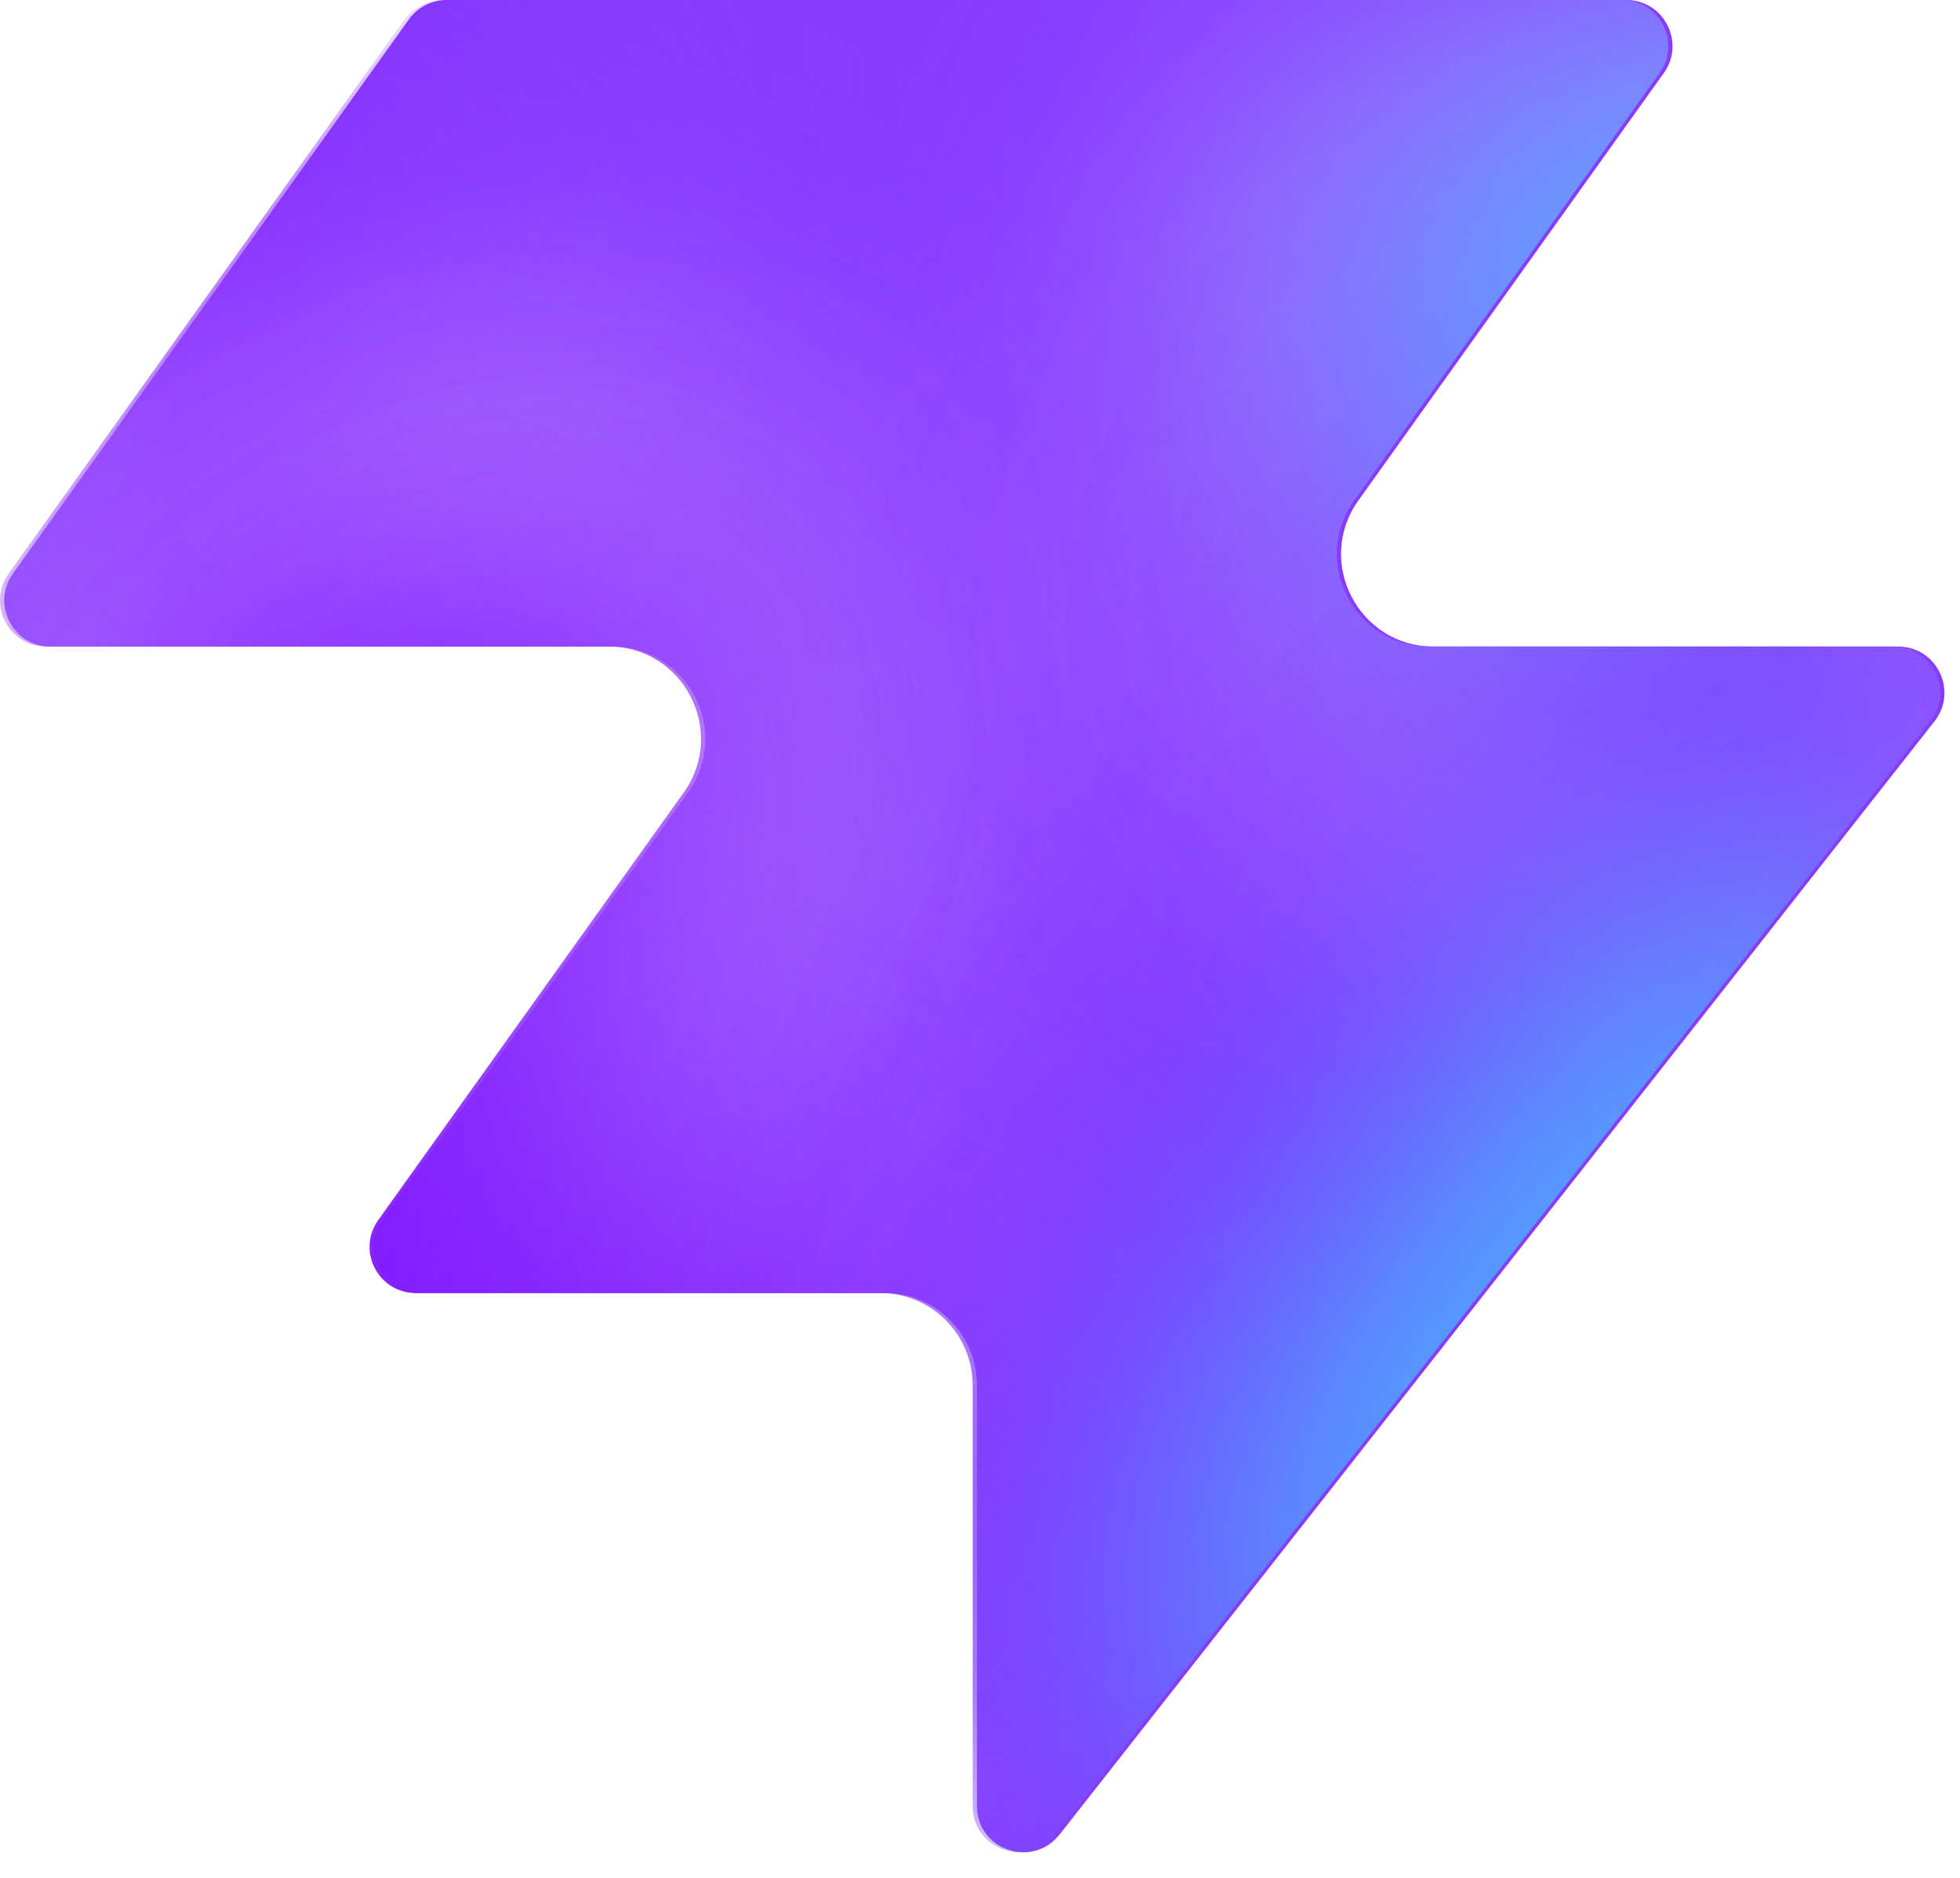
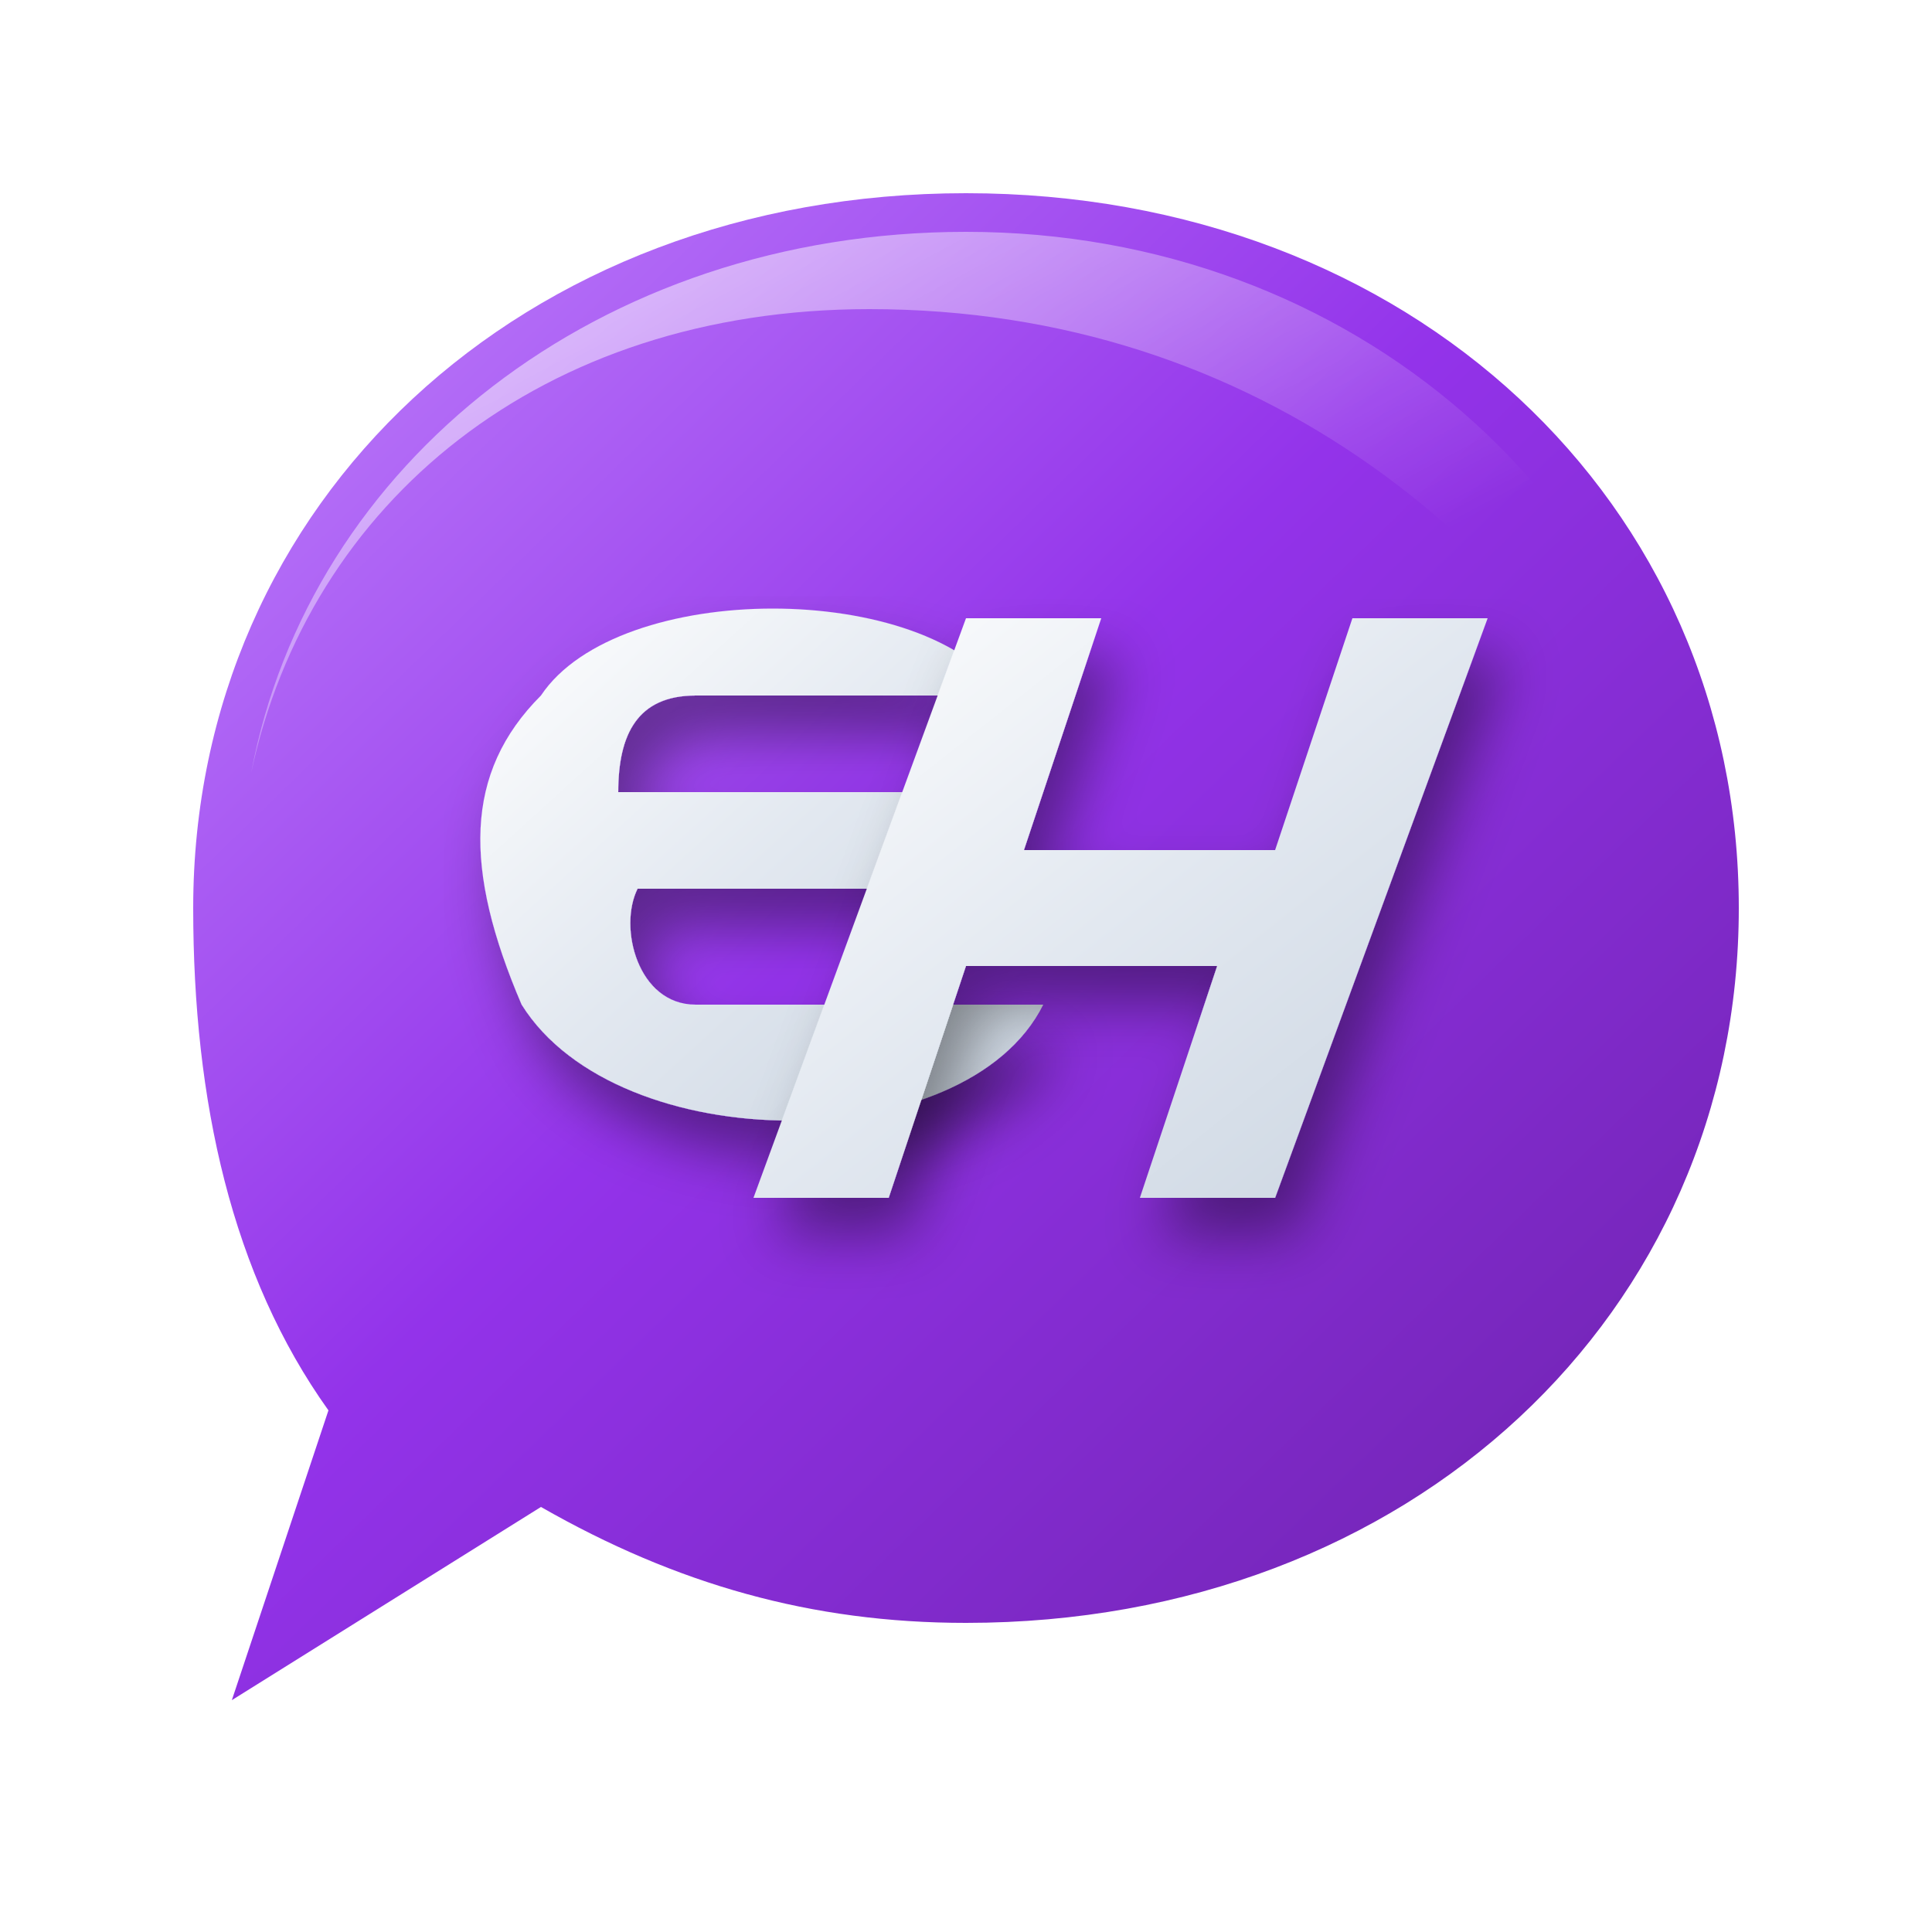
- <svg xmlns="http://www.w3.org/2000/svg" width="48" height="46" fill="none" viewBox="0 0 48 46">
-   <path fill="#863bff" d="M25.946 44.938c-.664.845-2.021.375-2.021-.698V33.937a2.26 2.26 0 0 0-2.262-2.262H10.287c-.92 0-1.456-1.04-.92-1.788l7.48-10.471c1.07-1.497 0-3.578-1.842-3.578H1.237c-.92 0-1.456-1.04-.92-1.788L10.013.474c.214-.297.556-.474.92-.474h28.894c.92 0 1.456 1.04.92 1.788l-7.48 10.471c-1.07 1.498 0 3.579 1.842 3.579h11.377c.943 0 1.473 1.088.89 1.83L25.947 44.94z" style="fill:#863bff;fill:color(display-p3 .525 .23 1);fill-opacity:1" />
-   <mask id="a" width="48" height="46" x="0" y="0" maskUnits="userSpaceOnUse" style="mask-type:alpha">
-     <path fill="#000" d="M25.842 44.938c-.664.844-2.021.375-2.021-.698V33.937a2.26 2.26 0 0 0-2.262-2.262H10.183c-.92 0-1.456-1.04-.92-1.788l7.48-10.471c1.07-1.498 0-3.579-1.842-3.579H1.133c-.92 0-1.456-1.04-.92-1.787L9.91.473c.214-.297.556-.474.92-.474h28.894c.92 0 1.456 1.04.92 1.788l-7.48 10.471c-1.07 1.498 0 3.578 1.842 3.578h11.377c.943 0 1.473 1.088.89 1.832L25.843 44.94z" style="fill:#000;fill-opacity:1" />
-   </mask>
-   <g mask="url(#a)">
-     <g filter="url(#b)">
-       <ellipse cx="5.508" cy="14.704" fill="#ede6ff" rx="5.508" ry="14.704" style="fill:#ede6ff;fill:color(display-p3 .927 .903 1);fill-opacity:1" transform="matrix(.00324 1 1 -.00324 -4.47 31.516)" />
-     </g>
-     <g filter="url(#c)">
-       <ellipse cx="10.399" cy="29.851" fill="#ede6ff" rx="10.399" ry="29.851" style="fill:#ede6ff;fill:color(display-p3 .927 .903 1);fill-opacity:1" transform="matrix(.00324 1 1 -.00324 -39.328 7.883)" />
-     </g>
-     <g filter="url(#d)">
-       <ellipse cx="5.508" cy="30.487" fill="#7e14ff" rx="5.508" ry="30.487" style="fill:#7e14ff;fill:color(display-p3 .492 .077 1);fill-opacity:1" transform="rotate(89.814 -25.913 -14.639)scale(1 -1)" />
-     </g>
-     <g filter="url(#e)">
-       <ellipse cx="5.508" cy="30.599" fill="#7e14ff" rx="5.508" ry="30.599" style="fill:#7e14ff;fill:color(display-p3 .492 .077 1);fill-opacity:1" transform="rotate(89.814 -32.644 -3.334)scale(1 -1)" />
-     </g>
-     <g filter="url(#f)">
-       <ellipse cx="5.508" cy="30.599" fill="#7e14ff" rx="5.508" ry="30.599" style="fill:#7e14ff;fill:color(display-p3 .492 .077 1);fill-opacity:1" transform="matrix(.00324 1 1 -.00324 -34.34 30.47)" />
-     </g>
-     <g filter="url(#g)">
-       <ellipse cx="14.072" cy="22.078" fill="#ede6ff" rx="14.072" ry="22.078" style="fill:#ede6ff;fill:color(display-p3 .927 .903 1);fill-opacity:1" transform="rotate(93.35 24.506 48.493)scale(-1 1)" />
-     </g>
-     <g filter="url(#h)">
-       <ellipse cx="3.47" cy="21.501" fill="#7e14ff" rx="3.47" ry="21.501" style="fill:#7e14ff;fill:color(display-p3 .492 .077 1);fill-opacity:1" transform="rotate(89.009 28.708 47.59)scale(-1 1)" />
-     </g>
-     <g filter="url(#i)">
-       <ellipse cx="3.47" cy="21.501" fill="#7e14ff" rx="3.47" ry="21.501" style="fill:#7e14ff;fill:color(display-p3 .492 .077 1);fill-opacity:1" transform="rotate(89.009 28.708 47.59)scale(-1 1)" />
-     </g>
-     <g filter="url(#j)">
-       <ellipse cx=".387" cy="8.972" fill="#7e14ff" rx="4.407" ry="29.108" style="fill:#7e14ff;fill:color(display-p3 .492 .077 1);fill-opacity:1" transform="rotate(39.51 .387 8.972)" />
-     </g>
-     <g filter="url(#k)">
-       <ellipse cx="47.523" cy="-6.092" fill="#7e14ff" rx="4.407" ry="29.108" style="fill:#7e14ff;fill:color(display-p3 .492 .077 1);fill-opacity:1" transform="rotate(37.892 47.523 -6.092)" />
-     </g>
-     <g filter="url(#l)">
-       <ellipse cx="41.412" cy="6.333" fill="#47bfff" rx="5.971" ry="9.665" style="fill:#47bfff;fill:color(display-p3 .28 .748 1);fill-opacity:1" transform="rotate(37.892 41.412 6.333)" />
-     </g>
-     <g filter="url(#m)">
-       <ellipse cx="-1.879" cy="38.332" fill="#7e14ff" rx="4.407" ry="29.108" style="fill:#7e14ff;fill:color(display-p3 .492 .077 1);fill-opacity:1" transform="rotate(37.892 -1.88 38.332)" />
-     </g>
-     <g filter="url(#n)">
-       <ellipse cx="-1.879" cy="38.332" fill="#7e14ff" rx="4.407" ry="29.108" style="fill:#7e14ff;fill:color(display-p3 .492 .077 1);fill-opacity:1" transform="rotate(37.892 -1.88 38.332)" />
-     </g>
-     <g filter="url(#o)">
-       <ellipse cx="35.651" cy="29.907" fill="#7e14ff" rx="4.407" ry="29.108" style="fill:#7e14ff;fill:color(display-p3 .492 .077 1);fill-opacity:1" transform="rotate(37.892 35.651 29.907)" />
-     </g>
-     <g filter="url(#p)">
-       <ellipse cx="38.418" cy="32.4" fill="#47bfff" rx="5.971" ry="15.297" style="fill:#47bfff;fill:color(display-p3 .28 .748 1);fill-opacity:1" transform="rotate(37.892 38.418 32.4)" />
-     </g>
-   </g>
+ <svg xmlns="http://www.w3.org/2000/svg" viewBox="0 0 100 100" fill="none">
  <defs>
-     <filter id="b" width="60.045" height="41.654" x="-19.77" y="16.149" color-interpolation-filters="sRGB" filterUnits="userSpaceOnUse">
-       <feFlood flood-opacity="0" result="BackgroundImageFix" />
-       <feBlend in="SourceGraphic" in2="BackgroundImageFix" result="shape" />
-       <feGaussianBlur result="effect1_foregroundBlur_2002_17158" stdDeviation="7.659" />
-     </filter>
-     <filter id="c" width="90.34" height="51.437" x="-54.613" y="-7.533" color-interpolation-filters="sRGB" filterUnits="userSpaceOnUse">
-       <feFlood flood-opacity="0" result="BackgroundImageFix" />
-       <feBlend in="SourceGraphic" in2="BackgroundImageFix" result="shape" />
-       <feGaussianBlur result="effect1_foregroundBlur_2002_17158" stdDeviation="7.659" />
-     </filter>
-     <filter id="d" width="79.355" height="29.4" x="-49.64" y="2.03" color-interpolation-filters="sRGB" filterUnits="userSpaceOnUse">
-       <feFlood flood-opacity="0" result="BackgroundImageFix" />
-       <feBlend in="SourceGraphic" in2="BackgroundImageFix" result="shape" />
-       <feGaussianBlur result="effect1_foregroundBlur_2002_17158" stdDeviation="4.596" />
-     </filter>
-     <filter id="e" width="79.579" height="29.4" x="-45.045" y="20.029" color-interpolation-filters="sRGB" filterUnits="userSpaceOnUse">
-       <feFlood flood-opacity="0" result="BackgroundImageFix" />
-       <feBlend in="SourceGraphic" in2="BackgroundImageFix" result="shape" />
-       <feGaussianBlur result="effect1_foregroundBlur_2002_17158" stdDeviation="4.596" />
-     </filter>
-     <filter id="f" width="79.579" height="29.4" x="-43.513" y="21.178" color-interpolation-filters="sRGB" filterUnits="userSpaceOnUse">
-       <feFlood flood-opacity="0" result="BackgroundImageFix" />
-       <feBlend in="SourceGraphic" in2="BackgroundImageFix" result="shape" />
-       <feGaussianBlur result="effect1_foregroundBlur_2002_17158" stdDeviation="4.596" />
-     </filter>
-     <filter id="g" width="74.749" height="58.852" x="15.756" y="-17.901" color-interpolation-filters="sRGB" filterUnits="userSpaceOnUse">
-       <feFlood flood-opacity="0" result="BackgroundImageFix" />
-       <feBlend in="SourceGraphic" in2="BackgroundImageFix" result="shape" />
-       <feGaussianBlur result="effect1_foregroundBlur_2002_17158" stdDeviation="7.659" />
-     </filter>
-     <filter id="h" width="61.377" height="25.362" x="23.548" y="2.284" color-interpolation-filters="sRGB" filterUnits="userSpaceOnUse">
-       <feFlood flood-opacity="0" result="BackgroundImageFix" />
-       <feBlend in="SourceGraphic" in2="BackgroundImageFix" result="shape" />
-       <feGaussianBlur result="effect1_foregroundBlur_2002_17158" stdDeviation="4.596" />
-     </filter>
-     <filter id="i" width="61.377" height="25.362" x="23.548" y="2.284" color-interpolation-filters="sRGB" filterUnits="userSpaceOnUse">
-       <feFlood flood-opacity="0" result="BackgroundImageFix" />
-       <feBlend in="SourceGraphic" in2="BackgroundImageFix" result="shape" />
-       <feGaussianBlur result="effect1_foregroundBlur_2002_17158" stdDeviation="4.596" />
-     </filter>
-     <filter id="j" width="56.045" height="63.649" x="-27.636" y="-22.853" color-interpolation-filters="sRGB" filterUnits="userSpaceOnUse">
-       <feFlood flood-opacity="0" result="BackgroundImageFix" />
-       <feBlend in="SourceGraphic" in2="BackgroundImageFix" result="shape" />
-       <feGaussianBlur result="effect1_foregroundBlur_2002_17158" stdDeviation="4.596" />
-     </filter>
-     <filter id="k" width="54.814" height="64.646" x="20.116" y="-38.415" color-interpolation-filters="sRGB" filterUnits="userSpaceOnUse">
-       <feFlood flood-opacity="0" result="BackgroundImageFix" />
-       <feBlend in="SourceGraphic" in2="BackgroundImageFix" result="shape" />
-       <feGaussianBlur result="effect1_foregroundBlur_2002_17158" stdDeviation="4.596" />
-     </filter>
-     <filter id="l" width="33.541" height="35.313" x="24.641" y="-11.323" color-interpolation-filters="sRGB" filterUnits="userSpaceOnUse">
-       <feFlood flood-opacity="0" result="BackgroundImageFix" />
-       <feBlend in="SourceGraphic" in2="BackgroundImageFix" result="shape" />
-       <feGaussianBlur result="effect1_foregroundBlur_2002_17158" stdDeviation="4.596" />
-     </filter>
-     <filter id="m" width="54.814" height="64.646" x="-29.286" y="6.009" color-interpolation-filters="sRGB" filterUnits="userSpaceOnUse">
-       <feFlood flood-opacity="0" result="BackgroundImageFix" />
-       <feBlend in="SourceGraphic" in2="BackgroundImageFix" result="shape" />
-       <feGaussianBlur result="effect1_foregroundBlur_2002_17158" stdDeviation="4.596" />
-     </filter>
-     <filter id="n" width="54.814" height="64.646" x="-29.286" y="6.009" color-interpolation-filters="sRGB" filterUnits="userSpaceOnUse">
-       <feFlood flood-opacity="0" result="BackgroundImageFix" />
-       <feBlend in="SourceGraphic" in2="BackgroundImageFix" result="shape" />
-       <feGaussianBlur result="effect1_foregroundBlur_2002_17158" stdDeviation="4.596" />
-     </filter>
-     <filter id="o" width="54.814" height="64.646" x="8.244" y="-2.416" color-interpolation-filters="sRGB" filterUnits="userSpaceOnUse">
-       <feFlood flood-opacity="0" result="BackgroundImageFix" />
-       <feBlend in="SourceGraphic" in2="BackgroundImageFix" result="shape" />
-       <feGaussianBlur result="effect1_foregroundBlur_2002_17158" stdDeviation="4.596" />
-     </filter>
-     <filter id="p" width="39.409" height="43.623" x="18.713" y="10.588" color-interpolation-filters="sRGB" filterUnits="userSpaceOnUse">
-       <feFlood flood-opacity="0" result="BackgroundImageFix" />
-       <feBlend in="SourceGraphic" in2="BackgroundImageFix" result="shape" />
-       <feGaussianBlur result="effect1_foregroundBlur_2002_17158" stdDeviation="4.596" />
+     <linearGradient id="bubbleGrad" x1="0%" y1="0%" x2="100%" y2="100%">
+       <stop offset="0%" stop-color="#c084fc" />
+       <stop offset="45%" stop-color="#9333ea" />
+       <stop offset="100%" stop-color="#6b21a8" />
+     </linearGradient>
+     <linearGradient id="bubbleHighlight" x1="20%" y1="0%" x2="80%" y2="50%">
+       <stop offset="0%" stop-color="#ffffff" stop-opacity="0.6" />
+       <stop offset="100%" stop-color="#ffffff" stop-opacity="0" />
+     </linearGradient>
+     <linearGradient id="ehMetallic" x1="0%" y1="0%" x2="100%" y2="100%">
+       <stop offset="0%" stop-color="#ffffff" />
+       <stop offset="50%" stop-color="#e2e8f0" />
+       <stop offset="100%" stop-color="#cbd5e1" />
+     </linearGradient>
+     <filter id="ehShadow" x="-10%" y="-10%" width="130%" height="130%">
+       <feDropShadow dx="1" dy="2" stdDeviation="1.5" flood-color="#000000" flood-opacity="0.4" />
    </filter>
  </defs>
+   <path d="M 50 10         C 73 10, 90 26, 90 47         C 90 68, 73 84, 50 84         C 42 84, 35 82, 28 78         L 12 88         L 17 73         C 12 66, 10 57, 10 47         C 10 26, 27 10, 50 10 Z" fill="url(#bubbleGrad)" />
+   <path d="M 50 12         C 70 12, 86 26, 88 45         C 80 28, 65 16, 45 16         C 28 16, 16 26, 13 40         C 16 24, 31 12, 50 12 Z" fill="url(#bubbleHighlight)" />
+   <path d="M 28 36         C 32 30, 48 30, 52 36         L 36 36         C 33 36, 32 38, 32 41         L 48 41         C 50 41, 51 43, 49 46         L 33 46         C 32 48, 33 52, 36 52         L 54 52         C 50 60, 32 60, 27 52         C 24 45, 24 40, 28 36 Z" fill="url(#ehMetallic)" filter="url(#ehShadow)" />
+   <path d="M 50 32         L 57 32         L 53 44         L 66 44         L 70 32         L 77 32         L 66 62         L 59 62         L 63 50         L 50 50         L 46 62         L 39 62         Z" fill="url(#ehMetallic)" filter="url(#ehShadow)" />
</svg>
